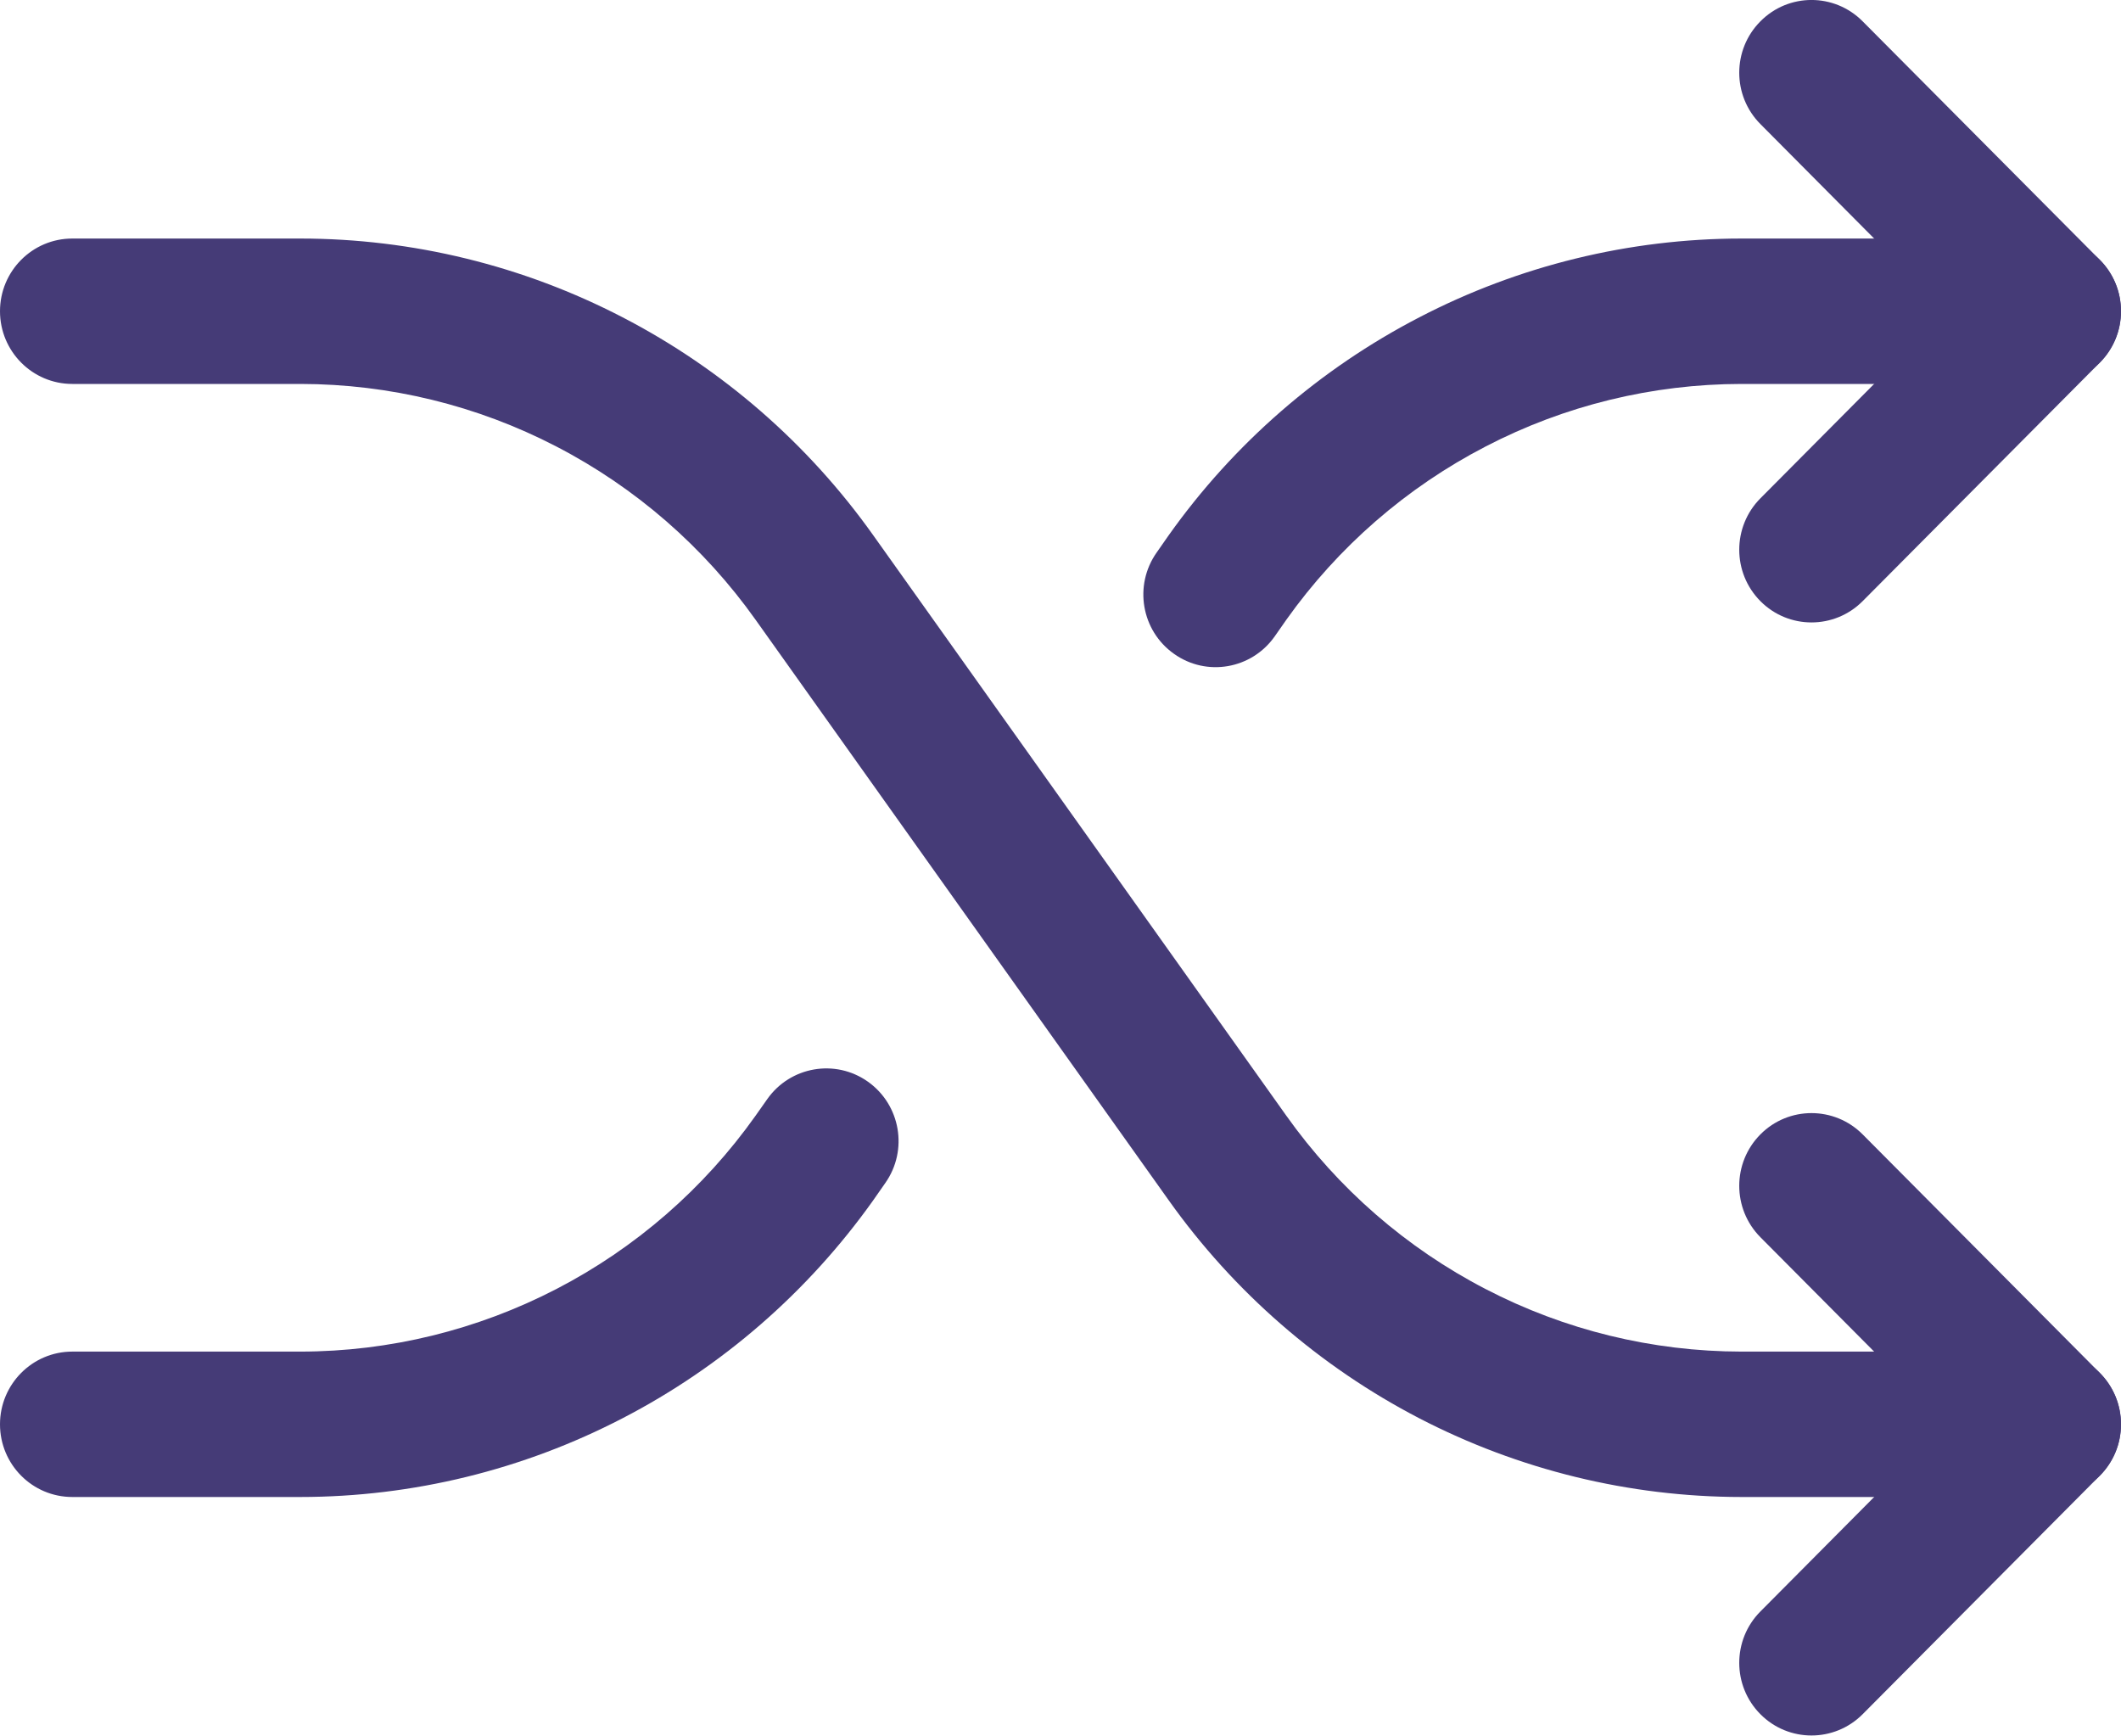
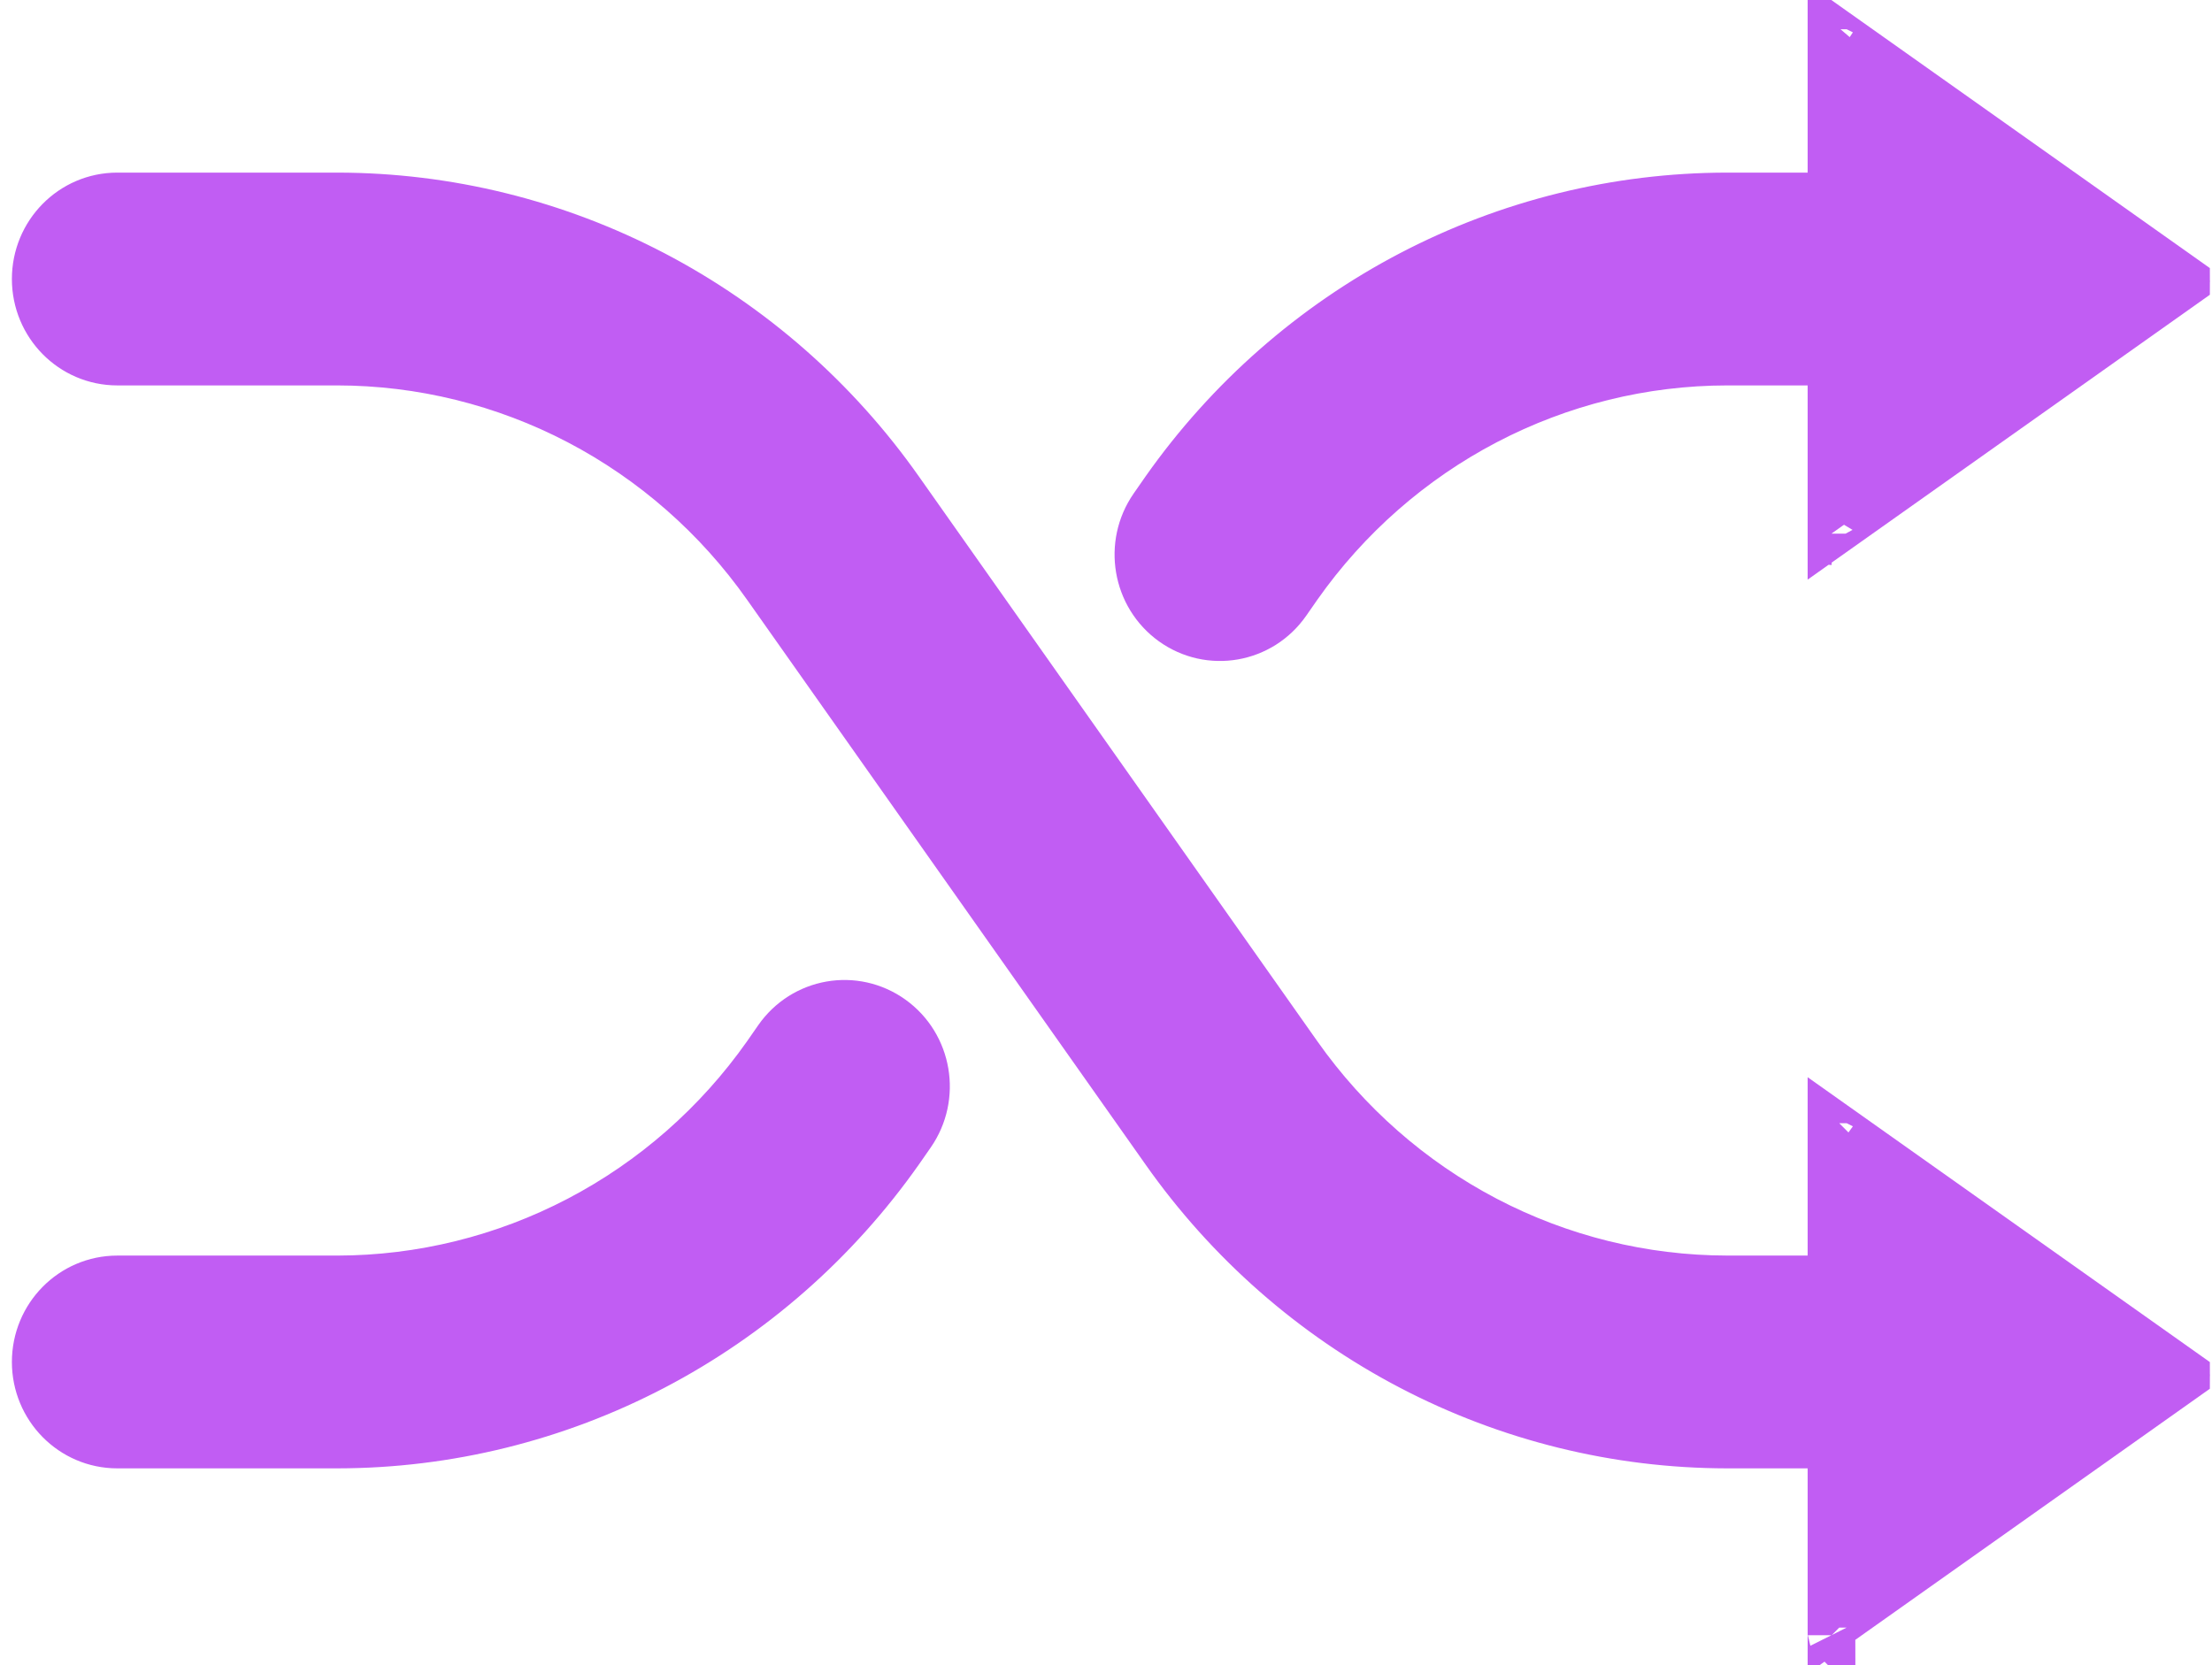
- <svg xmlns="http://www.w3.org/2000/svg" width="22" height="18" viewBox="0 0 22 18" fill="none">
-   <path fill-rule="evenodd" clip-rule="evenodd" d="M0 3.228C0 2.811 0.336 2.474 0.75 2.474H3.118C4.28 2.475 5.425 2.755 6.458 3.291C7.491 3.826 8.382 4.601 9.058 5.552C9.058 5.552 9.057 5.552 9.058 5.552L13.342 11.571C13.879 12.327 14.588 12.944 15.409 13.369C16.229 13.795 17.139 14.017 18.063 14.018C18.063 14.018 18.063 14.018 18.063 14.018H21.25C21.664 14.018 22 14.356 22 14.772C22 15.189 21.664 15.526 21.25 15.526H18.061C16.899 15.525 15.755 15.245 14.722 14.71C13.689 14.174 12.798 13.399 12.122 12.448L7.838 6.429C7.301 5.673 6.592 5.056 5.771 4.631C4.95 4.205 4.041 3.983 3.117 3.982H0.75C0.336 3.982 0 3.644 0 3.228Z" fill="#453B77" />
-   <path fill-rule="evenodd" clip-rule="evenodd" d="M18.26 0.221C18.552 -0.074 19.027 -0.074 19.32 0.221L21.78 2.695C22.073 2.989 22.073 3.466 21.78 3.761L19.32 6.235C19.027 6.529 18.552 6.529 18.26 6.235C17.967 5.94 17.967 5.463 18.26 5.168L20.189 3.228L18.26 1.287C17.967 0.993 17.967 0.515 18.26 0.221Z" fill="#453B77" />
-   <path fill-rule="evenodd" clip-rule="evenodd" d="M18.26 11.765C18.552 11.471 19.027 11.471 19.32 11.765L21.78 14.239C22.073 14.534 22.073 15.011 21.78 15.305L19.32 17.779C19.027 18.073 18.552 18.073 18.26 17.779C17.967 17.485 17.967 17.007 18.26 16.713L20.189 14.772L18.26 12.832C17.967 12.537 17.967 12.06 18.26 11.765Z" fill="#453B77" />
-   <path fill-rule="evenodd" clip-rule="evenodd" d="M18.061 2.474L18.062 2.474L21.25 2.474C21.664 2.474 22 2.811 22 3.228C22 3.644 21.664 3.982 21.25 3.982H18.063C17.139 3.983 16.229 4.205 15.409 4.631C14.588 5.056 13.88 5.672 13.343 6.427L13.222 6.6C12.983 6.94 12.515 7.022 12.177 6.781C11.838 6.541 11.758 6.071 11.997 5.731L12.122 5.552C12.797 4.601 13.689 3.826 14.722 3.291C15.754 2.755 16.899 2.475 18.061 2.474Z" fill="#453B77" />
-   <path fill-rule="evenodd" clip-rule="evenodd" d="M9.003 11.219C9.341 11.459 9.422 11.929 9.183 12.269L9.06 12.445L9.058 12.448C8.382 13.399 7.491 14.174 6.458 14.709C5.425 15.245 4.28 15.525 3.118 15.526L0.75 15.526C0.336 15.526 0 15.189 0 14.772C0 14.356 0.336 14.018 0.75 14.018H3.117C4.041 14.017 4.95 13.794 5.771 13.369C6.592 12.944 7.3 12.328 7.836 11.573L7.958 11.4C8.197 11.06 8.665 10.979 9.003 11.219Z" fill="#453B77" />
+ <svg xmlns="http://www.w3.org/2000/svg" width="93" height="70" viewBox="0 0 93 70" fill="none">
+   <path fill-rule="evenodd" clip-rule="evenodd" d="M2 11.732C2 10.089 3.312 8.758 4.931 8.758H14.19C18.733 8.763 23.208 9.868 27.246 11.979C31.283 14.091 34.767 17.148 37.407 20.898C37.407 20.899 37.406 20.898 37.407 20.898L54.155 44.641C56.254 47.622 59.024 50.055 62.233 51.734C65.442 53.412 68.999 54.29 72.609 54.294C72.61 54.294 72.608 54.294 72.609 54.294H85.069C86.688 54.294 88 55.626 88 57.268C88 58.911 86.688 60.242 85.069 60.242H72.604C68.061 60.236 63.586 59.132 59.548 57.02C55.51 54.909 52.027 51.851 49.387 48.1L32.639 24.359C30.541 21.378 27.77 18.945 24.561 17.266C21.352 15.588 17.795 14.71 14.185 14.706H4.931C3.312 14.706 2 13.374 2 11.732Z" fill="#C15DF3" />
+   <path d="M37.407 20.898C34.767 17.148 31.283 14.091 27.246 11.979C23.208 9.868 18.733 8.763 14.19 8.758H4.931C3.312 8.758 2 10.089 2 11.732C2 13.374 3.312 14.706 4.931 14.706H14.185C17.795 14.71 21.352 15.588 24.561 17.266C27.77 18.945 30.541 21.378 32.639 24.359L49.387 48.1C52.027 51.851 55.51 54.909 59.548 57.02C63.586 59.132 68.061 60.236 72.604 60.242H85.069C86.688 60.242 88 58.911 88 57.268C88 55.626 86.688 54.294 85.069 54.294H72.609M37.407 20.898C37.406 20.898 37.407 20.899 37.407 20.898ZM37.407 20.898L54.155 44.641C56.254 47.622 59.024 50.055 62.233 51.734C65.442 53.412 68.999 54.29 72.609 54.294M72.609 54.294C72.608 54.294 72.61 54.294 72.609 54.294Z" stroke="#C15DF3" stroke-width="3" stroke-linecap="round" stroke-linejoin="round" />
+   <path fill-rule="evenodd" clip-rule="evenodd" d="M72.605 8.758L72.608 8.758L85.07 8.758C86.688 8.758 88 10.089 88 11.732C88 13.374 86.688 14.706 85.07 14.706H72.61C69 14.71 65.443 15.588 62.234 17.266C59.027 18.943 56.26 21.372 54.162 24.35L53.686 25.034C52.752 26.376 50.924 26.696 49.601 25.749C48.279 24.802 47.964 22.946 48.897 21.604L49.387 20.899C52.028 17.149 55.511 14.091 59.549 11.979C63.587 9.868 68.062 8.763 72.605 8.758Z" fill="#C15DF3" stroke="#C15DF3" stroke-width="3" stroke-linecap="round" stroke-linejoin="round" />
+   <path fill-rule="evenodd" clip-rule="evenodd" d="M37.194 43.252C38.516 44.199 38.831 46.054 37.898 47.396L37.417 48.087L37.407 48.101C34.767 51.851 31.284 54.909 27.246 57.021C23.208 59.132 18.733 60.237 14.19 60.242L4.931 60.242C3.312 60.242 2 58.911 2 57.269C2 55.626 3.312 54.295 4.931 54.295H14.185C17.795 54.29 21.352 53.412 24.561 51.734C27.768 50.057 30.535 47.629 32.633 44.651L33.109 43.966C34.043 42.624 35.871 42.304 37.194 43.252Z" fill="#C15DF3" stroke="#C15DF3" stroke-width="3" stroke-linecap="round" stroke-linejoin="round" />
+   <path d="M91.911 11.872C91.911 11.874 91.91 11.875 91.91 11.877L77 22.438V1.229L91.91 11.79C91.91 11.791 91.911 11.793 91.911 11.795C91.913 11.806 91.915 11.819 91.915 11.833C91.915 11.848 91.913 11.861 91.911 11.872ZM77.009 22.756C77.009 22.756 77.008 22.756 77.007 22.754C77.008 22.756 77.009 22.756 77.009 22.756ZM77.009 0.91C77.009 0.91 77.008 0.911 77.007 0.913C77.008 0.911 77.009 0.91 77.009 0.91Z" fill="#C15DF3" stroke="#C15DF3" stroke-width="2" />
+   <path d="M91.911 57.872C91.911 57.874 91.91 57.875 91.91 57.877L77 68.438V47.229L91.91 57.79C91.91 57.791 91.911 57.793 91.911 57.795C91.913 57.806 91.915 57.819 91.915 57.833C91.915 57.848 91.913 57.861 91.911 57.872ZM77.009 68.757C77.009 68.757 77.008 68.756 77.007 68.754C77.008 68.756 77.009 68.756 77.009 68.757ZM77.009 46.91C77.009 46.91 77.008 46.911 77.007 46.913C77.008 46.911 77.009 46.91 77.009 46.91Z" fill="#C15DF3" stroke="#C15DF3" stroke-width="2" />
</svg>
